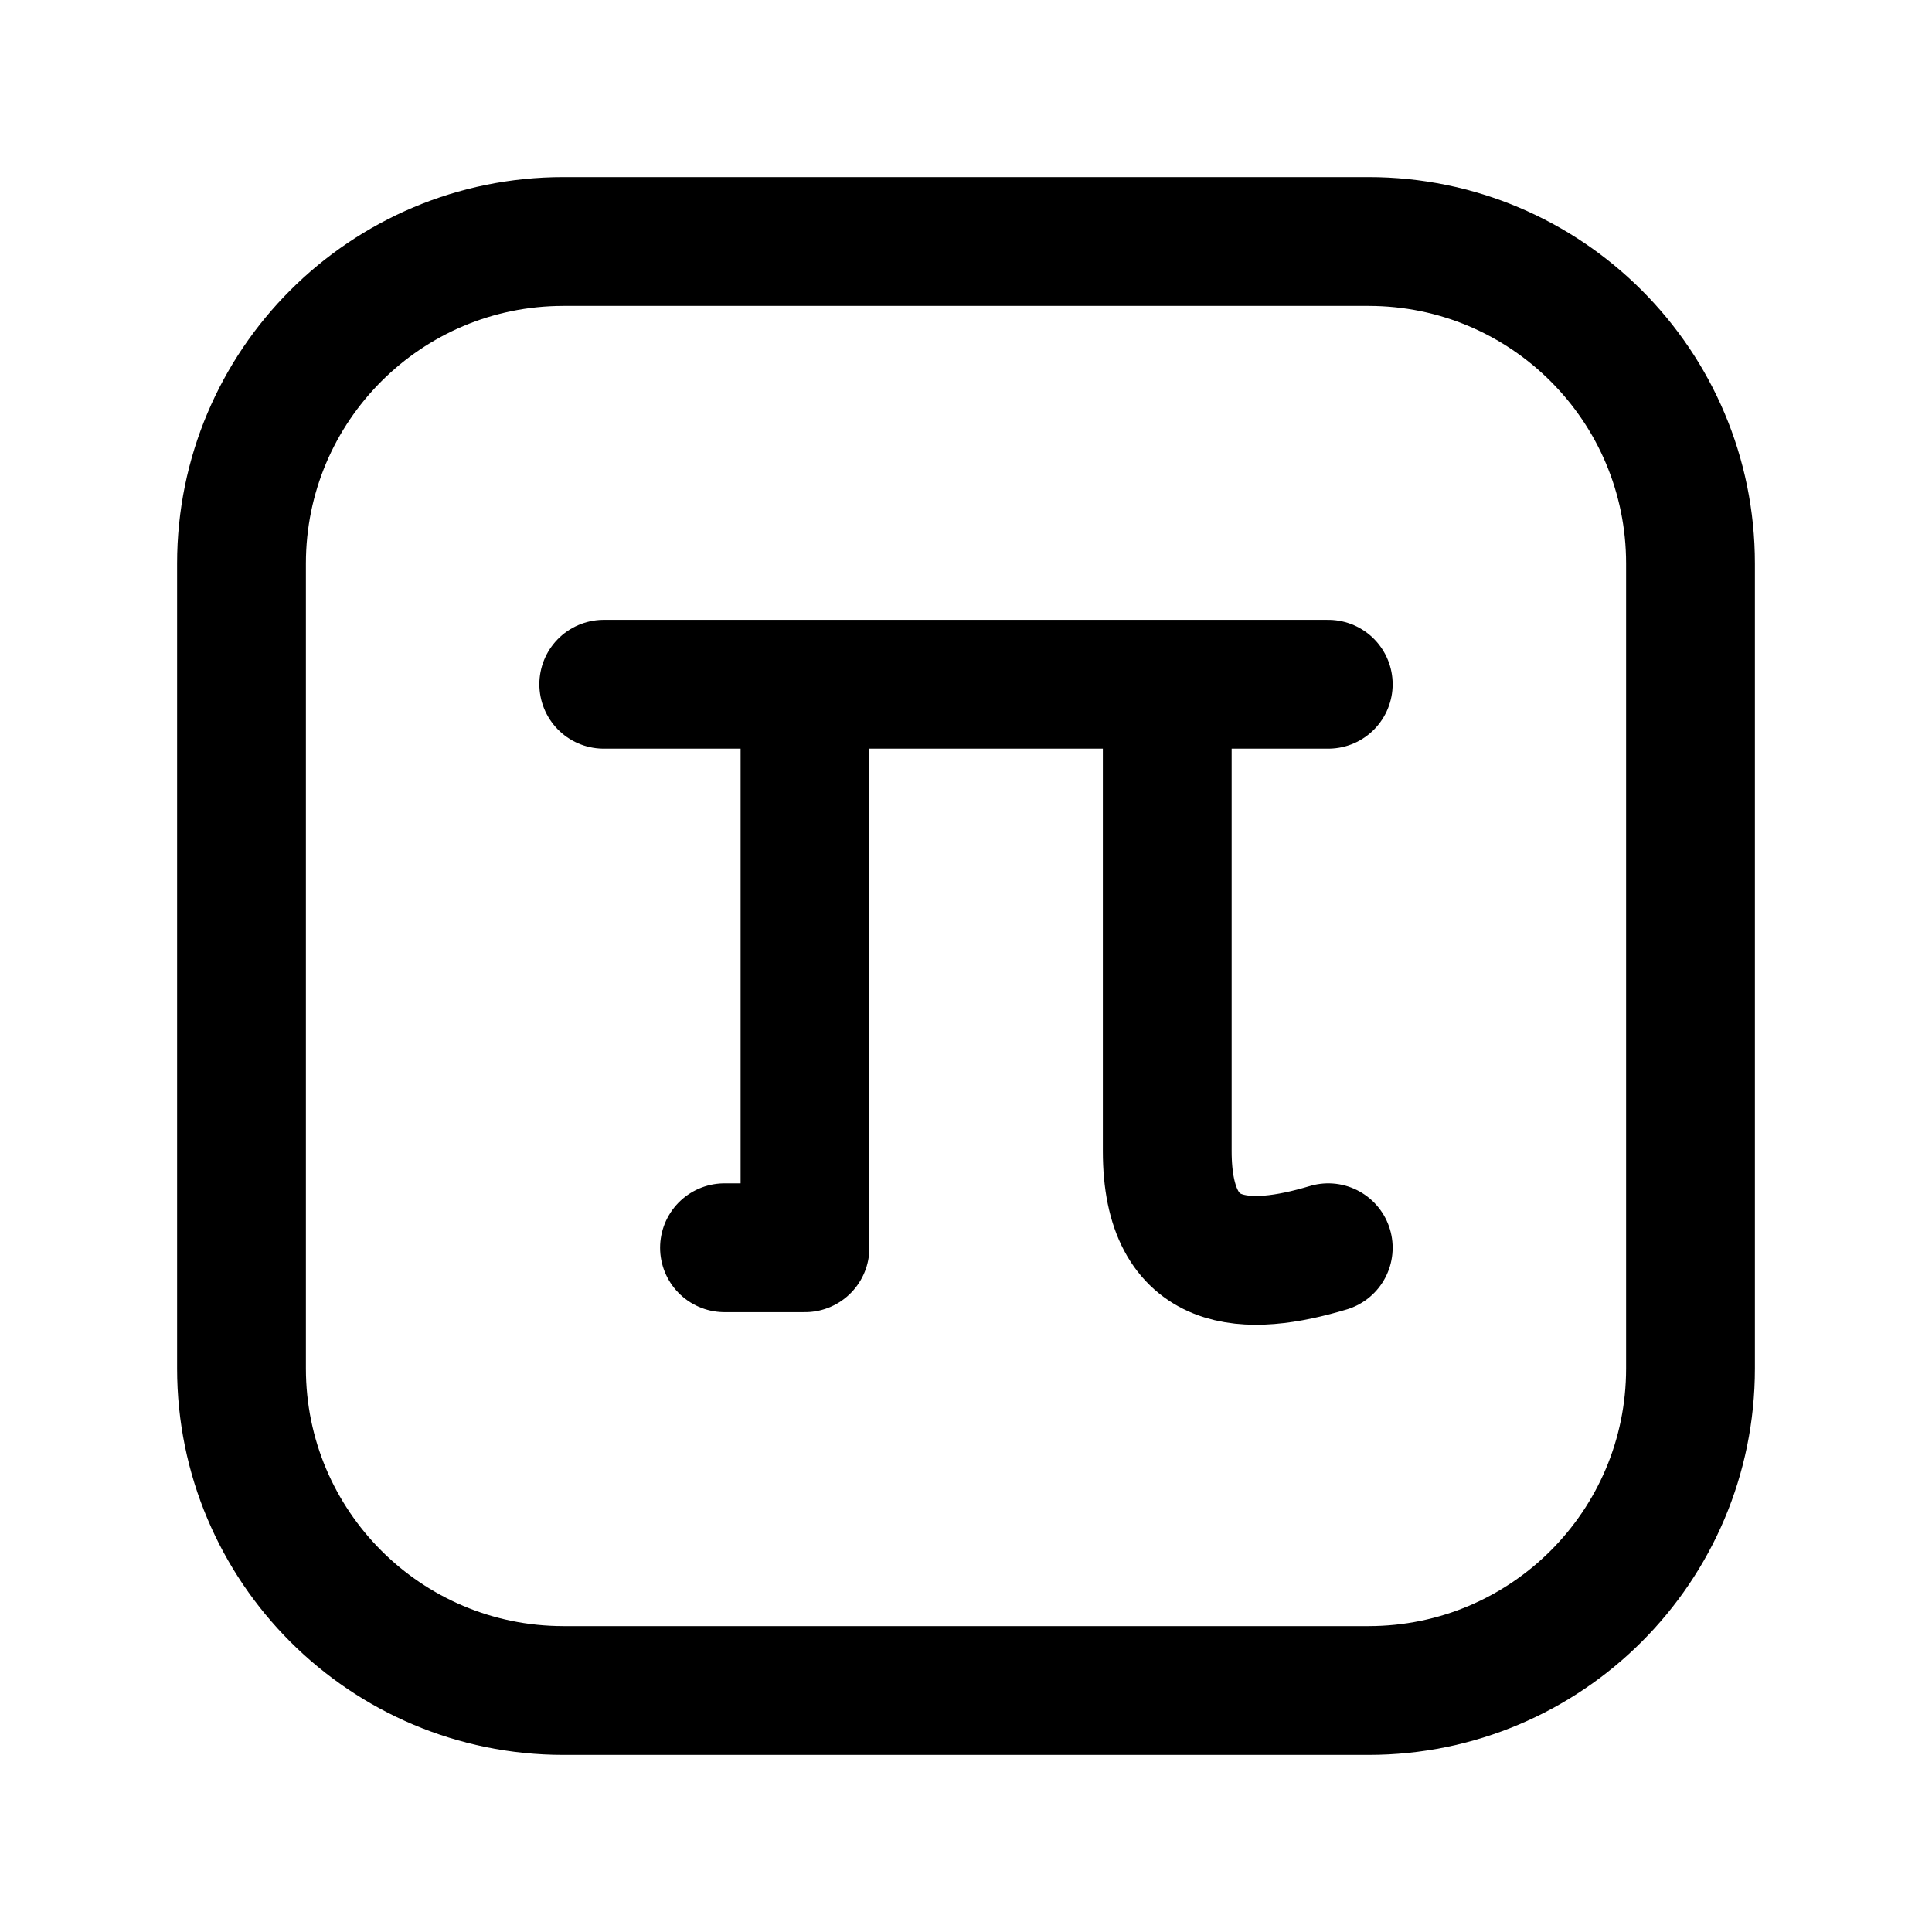
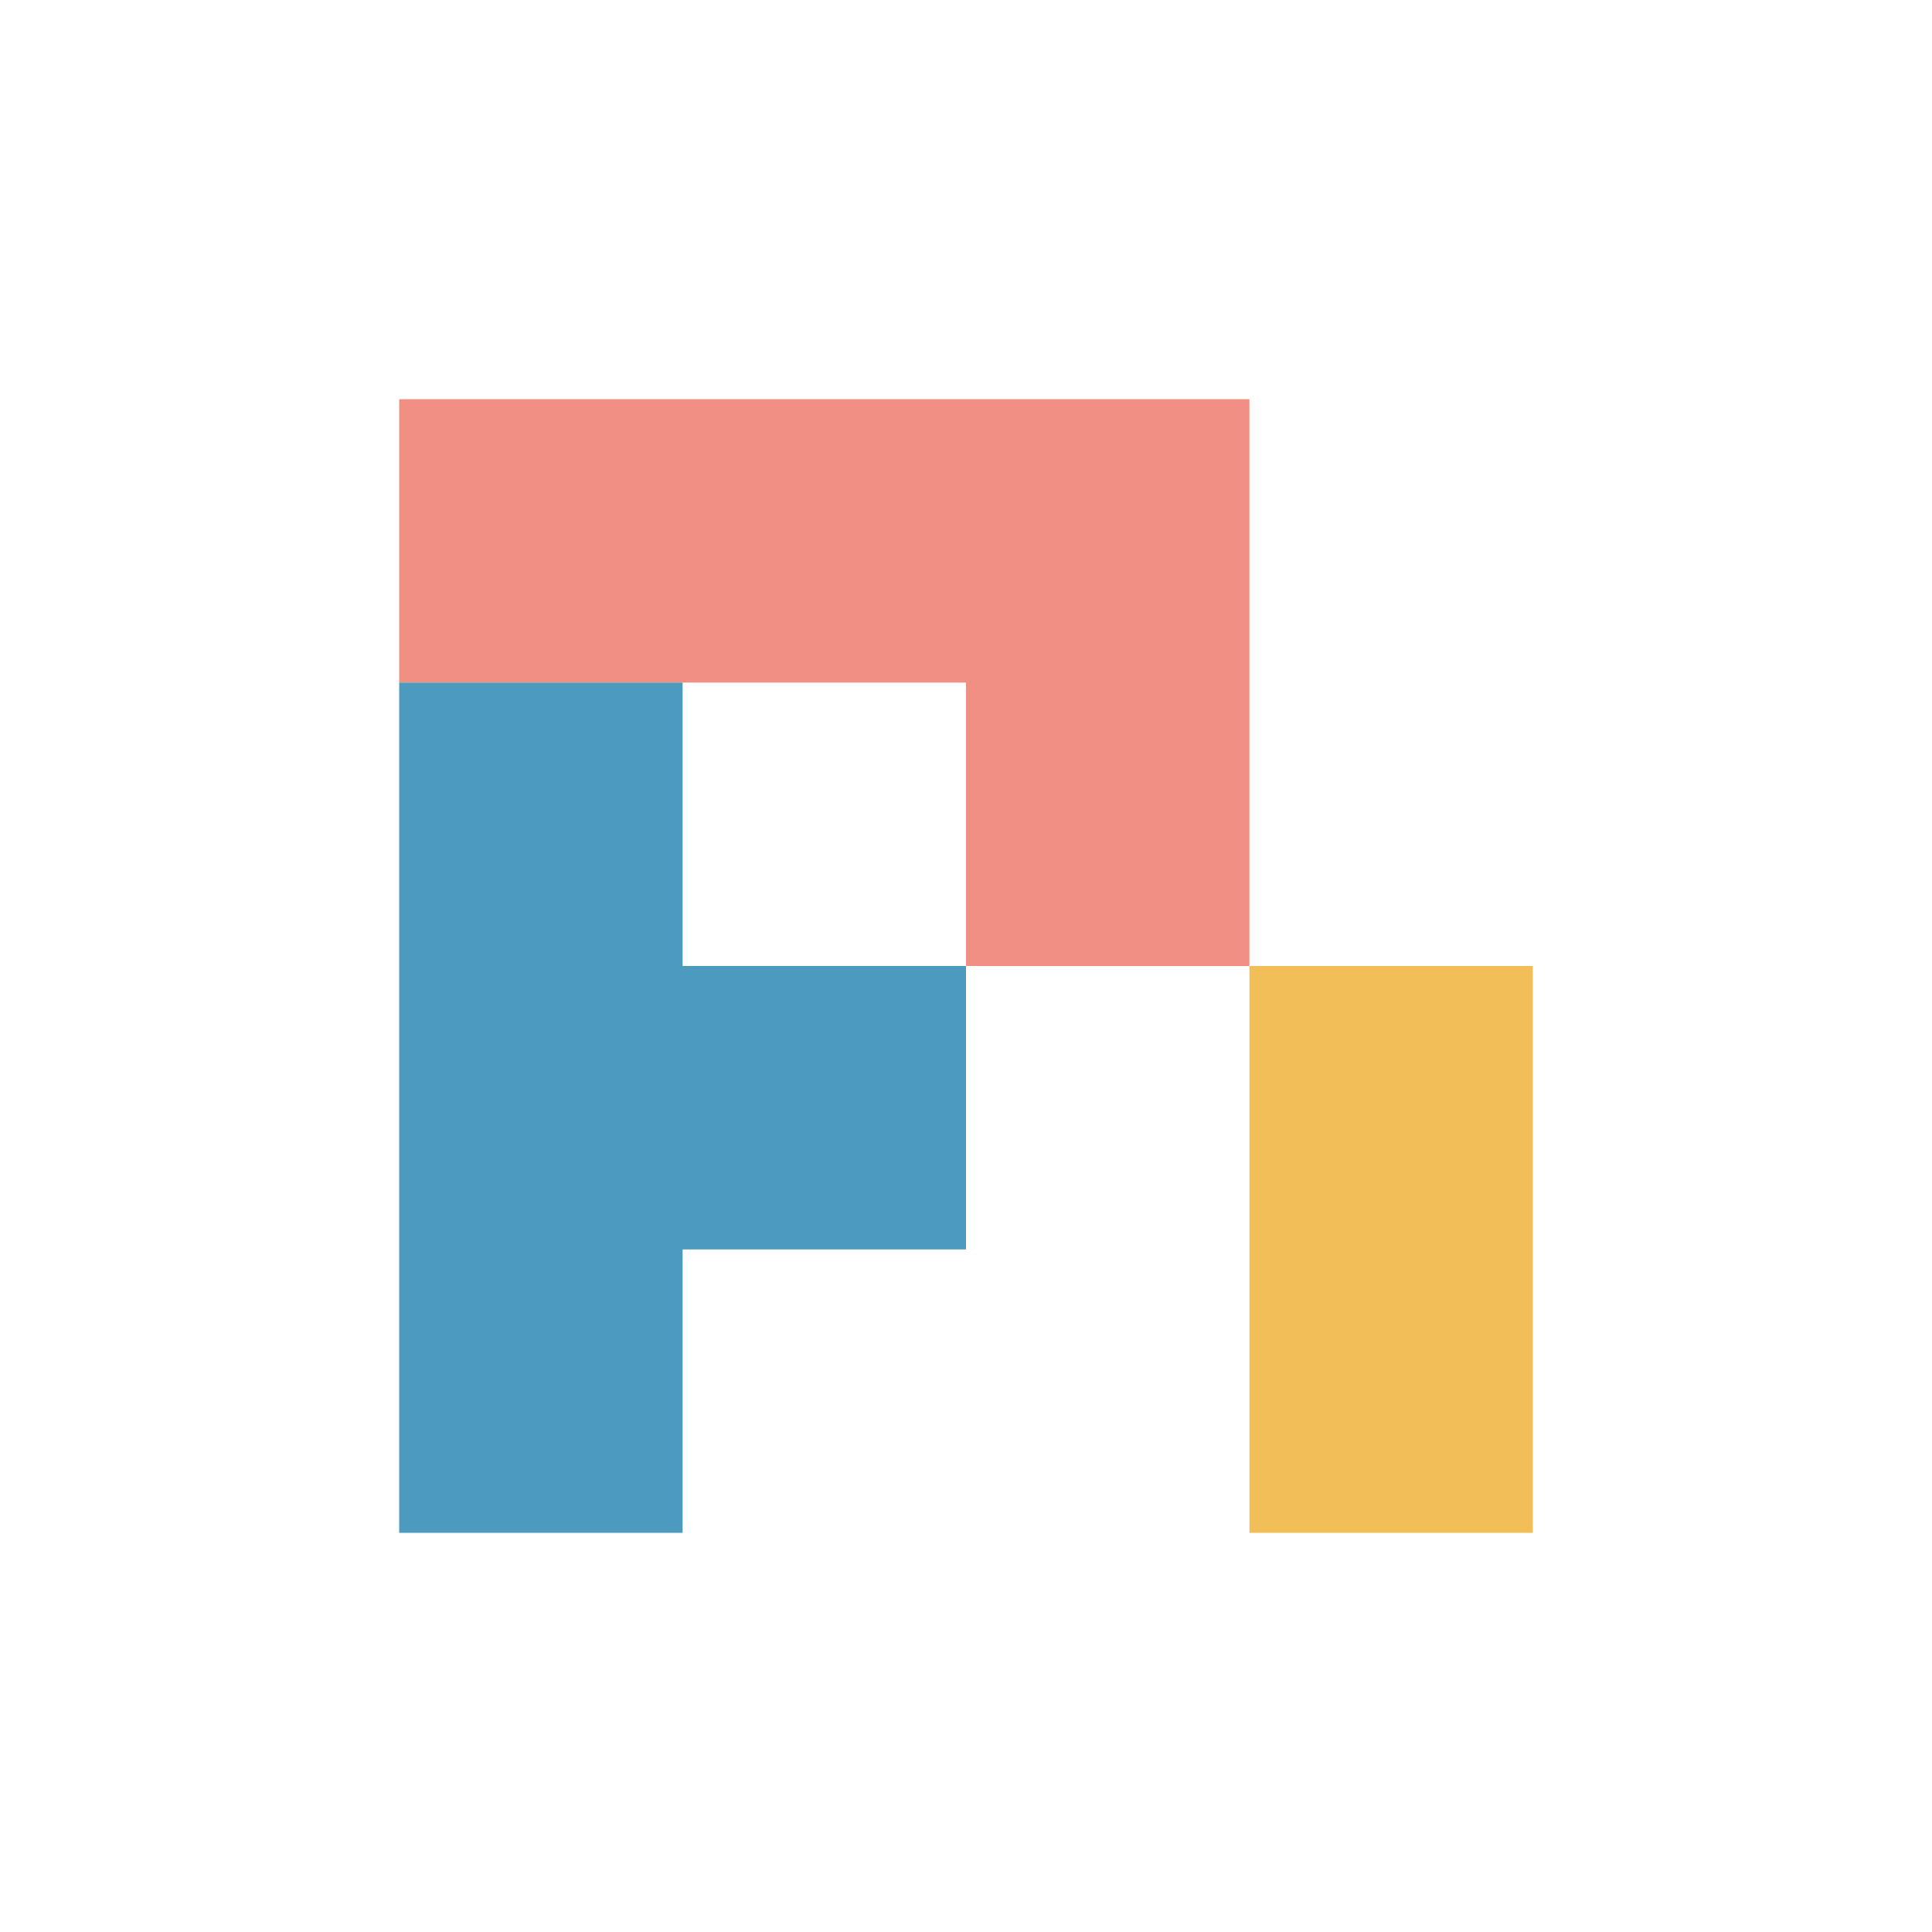
- <svg xmlns="http://www.w3.org/2000/svg" viewBox="0 0 24 24" fill="none" stroke="#000" stroke-width="1.6" stroke-linecap="round" stroke-linejoin="round">
-   <rect x="3" y="3" width="18" height="18" rx="4" />
-   <path d="M7.5 8.5h9M10 8.5v7M14.5 8.5v5.8c0 1.5 1 1.5 2 1.2M9 15.5h1" />
+ <svg xmlns="http://www.w3.org/2000/svg" viewBox="0 0 800 800">
+   <path fill="#F09082" d="M165.29 165.29H517.36V400H400V282.65H165.29Z" />
+   <path fill="#4D9ABF" d="M165.29 282.65H282.65V400H400V517.36H282.65V634.72H165.29Z" />
+   <path fill="#F1BE58" d="M517.36 400H634.72V634.72H517.36Z" />
</svg>
